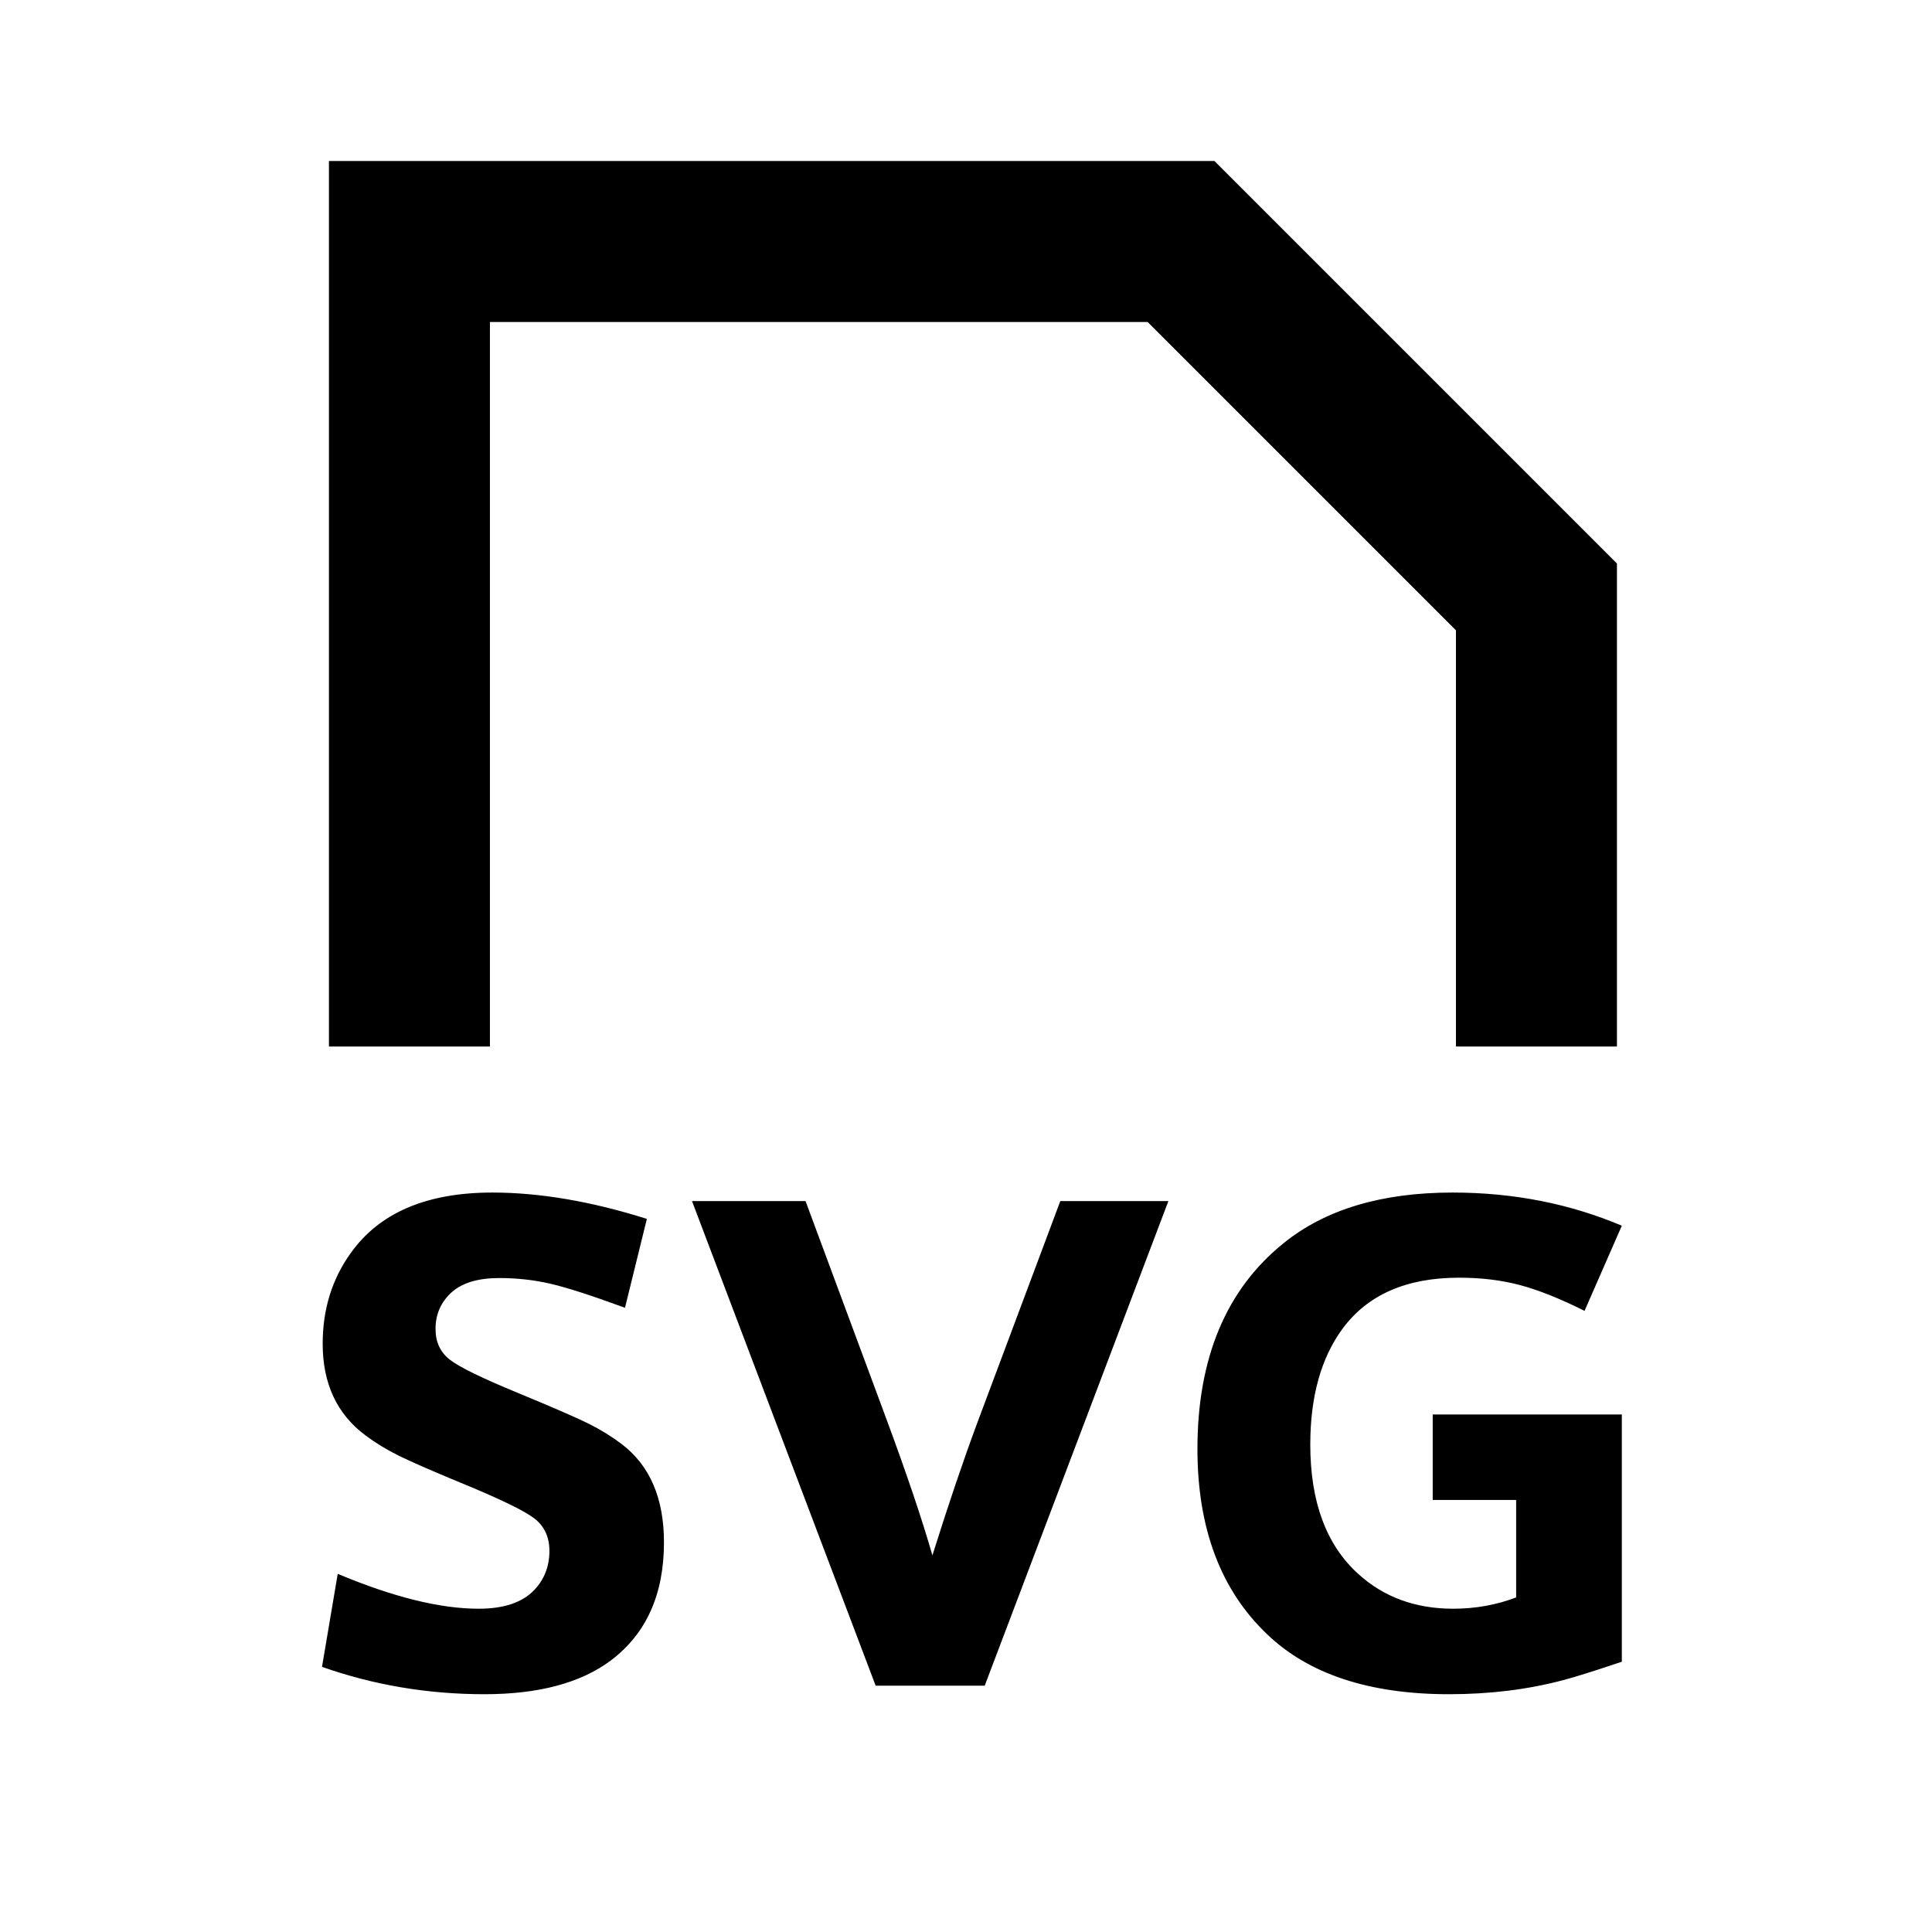
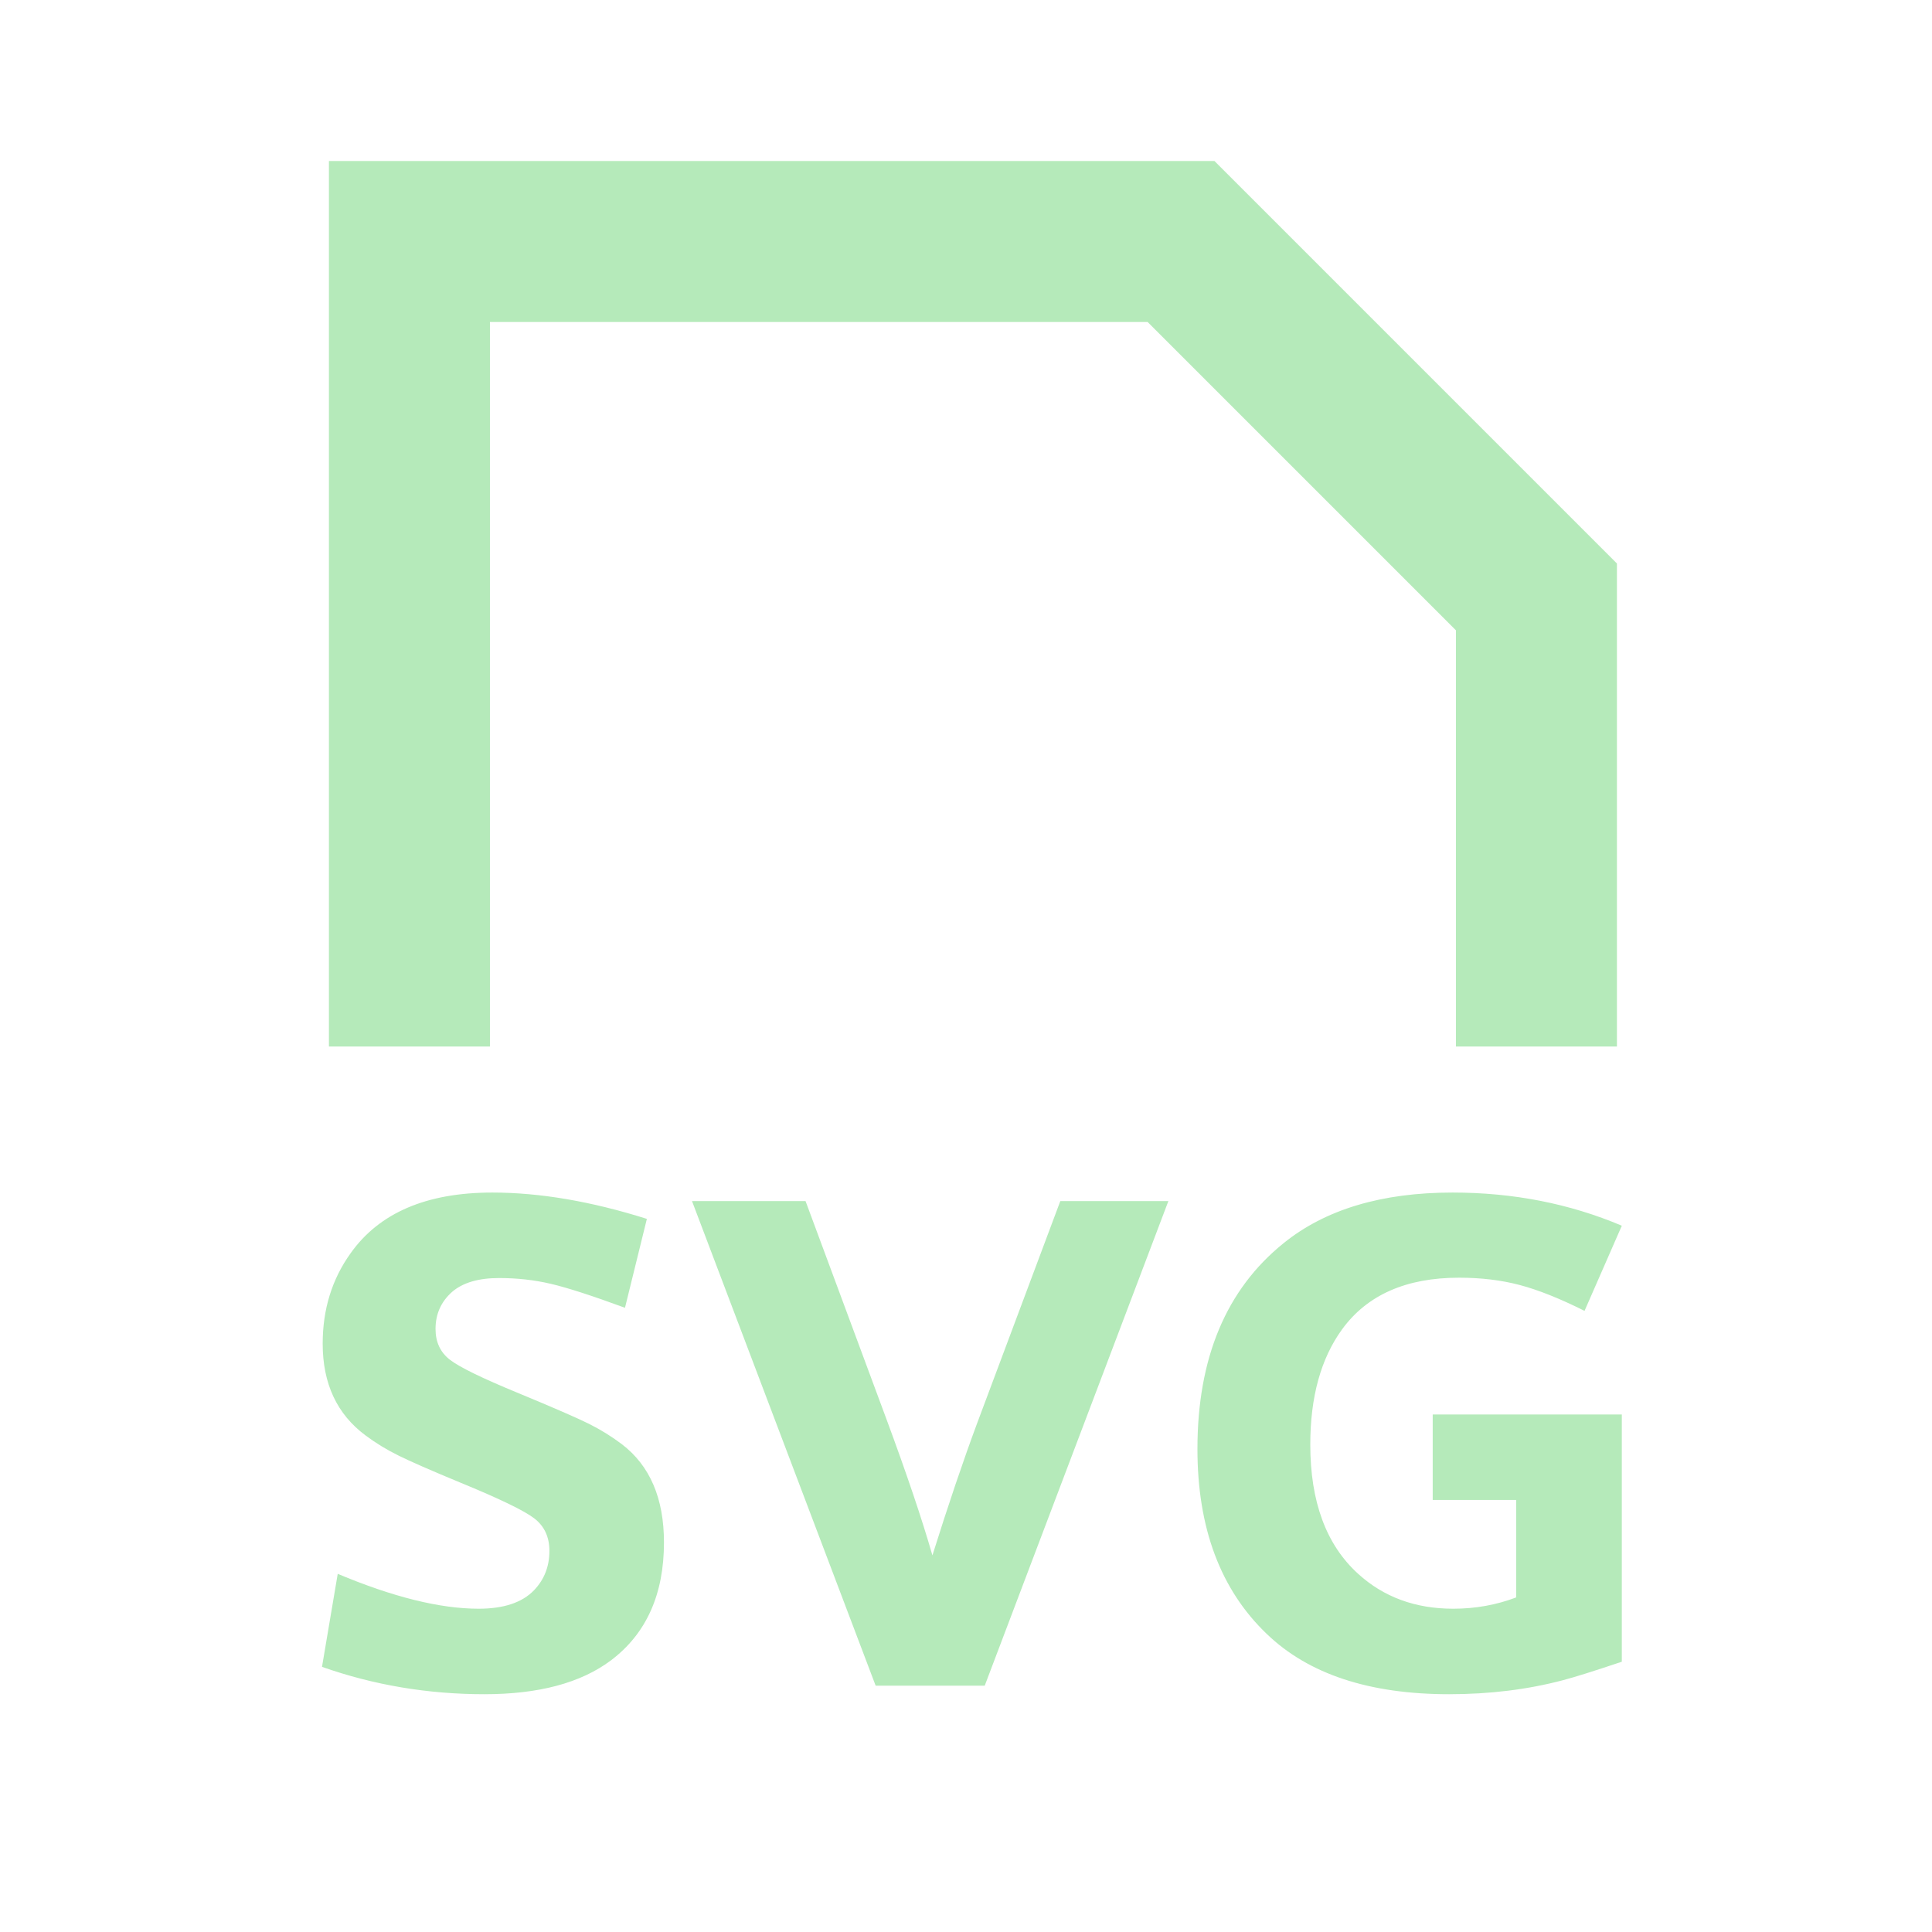
- <svg xmlns="http://www.w3.org/2000/svg" width="800px" height="800px" viewBox="0 0 512 512" version="1.1">
+ <svg xmlns="http://www.w3.org/2000/svg" width="800px" height="800px" viewBox="0 0 512 512" version="1.1" id="svg1">
+   <defs id="defs1" />
  <g id="Page-1" stroke="none" stroke-width="1" fill="none" fill-rule="evenodd">
    <g id="icon" fill="#000000" transform="translate(85.33333, 42.66667)">
-       <path d="M236.505,7.10542736e-15 L1.838,7.10542736e-15 L1.838,234.667 L44.505,234.667 L44.505,192 L44.505,169.6 L44.505,42.667 L218.798,42.667 L300.505,124.373 L300.505,169.6 L300.505,192 L300.505,234.667 L343.171,234.667 L343.171,106.667 L236.505,7.10542736e-15 L236.505,7.10542736e-15 Z M4.26325641e-14,399.067 L4.169,374.417 C18.85,380.58 31.296,383.661 41.506,383.661 C48.152,383.661 53.046,382.03 56.188,378.767 C58.906,375.928 60.266,372.454 60.266,368.346 C60.266,364.66 58.936,361.79 56.278,359.736 C53.62,357.682 47.065,354.51 36.612,350.221 C28.879,347.019 23.427,344.632 20.255,343.061 C17.083,341.49 14.168,339.708 11.509,337.714 C3.957,332.096 0.181,324 0.181,313.427 C0.181,304.304 2.658,296.299 7.612,289.411 C15.225,278.717 27.731,273.371 45.131,273.371 C57.698,273.371 71.352,275.697 86.094,280.349 L80.294,303.911 C71.594,300.709 65.054,298.595 60.673,297.567 C56.293,296.54 51.717,296.027 46.944,296.027 C41.506,296.027 37.368,297.235 34.528,299.652 C31.568,302.25 30.087,305.542 30.087,309.53 C30.087,312.974 31.341,315.677 33.848,317.641 C36.356,319.604 42.382,322.55 51.928,326.477 C61.414,330.404 67.697,333.138 70.778,334.678 C73.859,336.219 76.759,338.016 79.478,340.071 C86.909,345.75 90.625,354.42 90.625,366.08 C90.625,379.855 85.943,390.277 76.578,397.346 C68.603,403.327 57.426,406.317 43.047,406.317 C28.064,406.317 13.715,403.901 4.26325641e-14,399.067 Z M146.722,404.052 L98.056,275.636 L128.144,275.636 L149.531,333.274 C154.969,347.955 159.047,360.038 161.766,369.524 C165.934,356.232 169.892,344.541 173.637,334.452 L195.659,275.636 L224.297,275.636 L175.631,404.052 L146.722,404.052 Z M344.466,332.186 L344.466,397.708 C337.095,400.185 331.899,401.816 328.878,402.602 C319.514,405.079 309.454,406.317 298.7,406.317 C277.554,406.317 261.453,401.001 250.397,390.367 C238.132,378.647 232,362.304 232,341.339 C232,317.233 239.613,299.048 254.838,286.783 C265.894,277.841 280.817,273.371 299.606,273.371 C315.677,273.371 330.63,276.301 344.466,282.161 L334.587,304.727 C328.062,301.464 322.353,299.184 317.459,297.885 C312.566,296.586 307.189,295.936 301.328,295.936 C287.311,295.936 276.98,300.498 270.334,309.621 C264.716,317.354 261.906,327.534 261.906,340.161 C261.906,355.326 266.135,366.745 274.594,374.417 C281.36,380.58 289.758,383.661 299.788,383.661 C305.648,383.661 311.206,382.664 316.462,380.671 L316.462,354.842 L294.35,354.842 L294.35,332.186 L344.466,332.186 Z" id="Combined-Shape">
- 
- </path>
+       <path d="M236.505,7.10542736e-15 L1.838,7.10542736e-15 L1.838,234.667 L44.505,234.667 L44.505,192 L44.505,169.6 L44.505,42.667 L218.798,42.667 L300.505,124.373 L300.505,169.6 L300.505,192 L300.505,234.667 L343.171,234.667 L343.171,106.667 L236.505,7.10542736e-15 L236.505,7.10542736e-15 Z M4.26325641e-14,399.067 L4.169,374.417 C18.85,380.58 31.296,383.661 41.506,383.661 C48.152,383.661 53.046,382.03 56.188,378.767 C58.906,375.928 60.266,372.454 60.266,368.346 C60.266,364.66 58.936,361.79 56.278,359.736 C53.62,357.682 47.065,354.51 36.612,350.221 C28.879,347.019 23.427,344.632 20.255,343.061 C17.083,341.49 14.168,339.708 11.509,337.714 C3.957,332.096 0.181,324 0.181,313.427 C0.181,304.304 2.658,296.299 7.612,289.411 C15.225,278.717 27.731,273.371 45.131,273.371 C57.698,273.371 71.352,275.697 86.094,280.349 L80.294,303.911 C71.594,300.709 65.054,298.595 60.673,297.567 C56.293,296.54 51.717,296.027 46.944,296.027 C41.506,296.027 37.368,297.235 34.528,299.652 C31.568,302.25 30.087,305.542 30.087,309.53 C30.087,312.974 31.341,315.677 33.848,317.641 C36.356,319.604 42.382,322.55 51.928,326.477 C61.414,330.404 67.697,333.138 70.778,334.678 C73.859,336.219 76.759,338.016 79.478,340.071 C86.909,345.75 90.625,354.42 90.625,366.08 C90.625,379.855 85.943,390.277 76.578,397.346 C68.603,403.327 57.426,406.317 43.047,406.317 C28.064,406.317 13.715,403.901 4.26325641e-14,399.067 Z M146.722,404.052 L98.056,275.636 L128.144,275.636 L149.531,333.274 C154.969,347.955 159.047,360.038 161.766,369.524 C165.934,356.232 169.892,344.541 173.637,334.452 L195.659,275.636 L224.297,275.636 L175.631,404.052 L146.722,404.052 Z M344.466,332.186 L344.466,397.708 C337.095,400.185 331.899,401.816 328.878,402.602 C319.514,405.079 309.454,406.317 298.7,406.317 C277.554,406.317 261.453,401.001 250.397,390.367 C238.132,378.647 232,362.304 232,341.339 C232,317.233 239.613,299.048 254.838,286.783 C265.894,277.841 280.817,273.371 299.606,273.371 C315.677,273.371 330.63,276.301 344.466,282.161 L334.587,304.727 C328.062,301.464 322.353,299.184 317.459,297.885 C312.566,296.586 307.189,295.936 301.328,295.936 C287.311,295.936 276.98,300.498 270.334,309.621 C264.716,317.354 261.906,327.534 261.906,340.161 C261.906,355.326 266.135,366.745 274.594,374.417 C281.36,380.58 289.758,383.661 299.788,383.661 C305.648,383.661 311.206,382.664 316.462,380.671 L316.462,354.842 L294.35,354.842 L294.35,332.186 L344.466,332.186 Z" id="Combined-Shape" style="fill:#b5eaba;fill-opacity:1" />
    </g>
  </g>
</svg>
